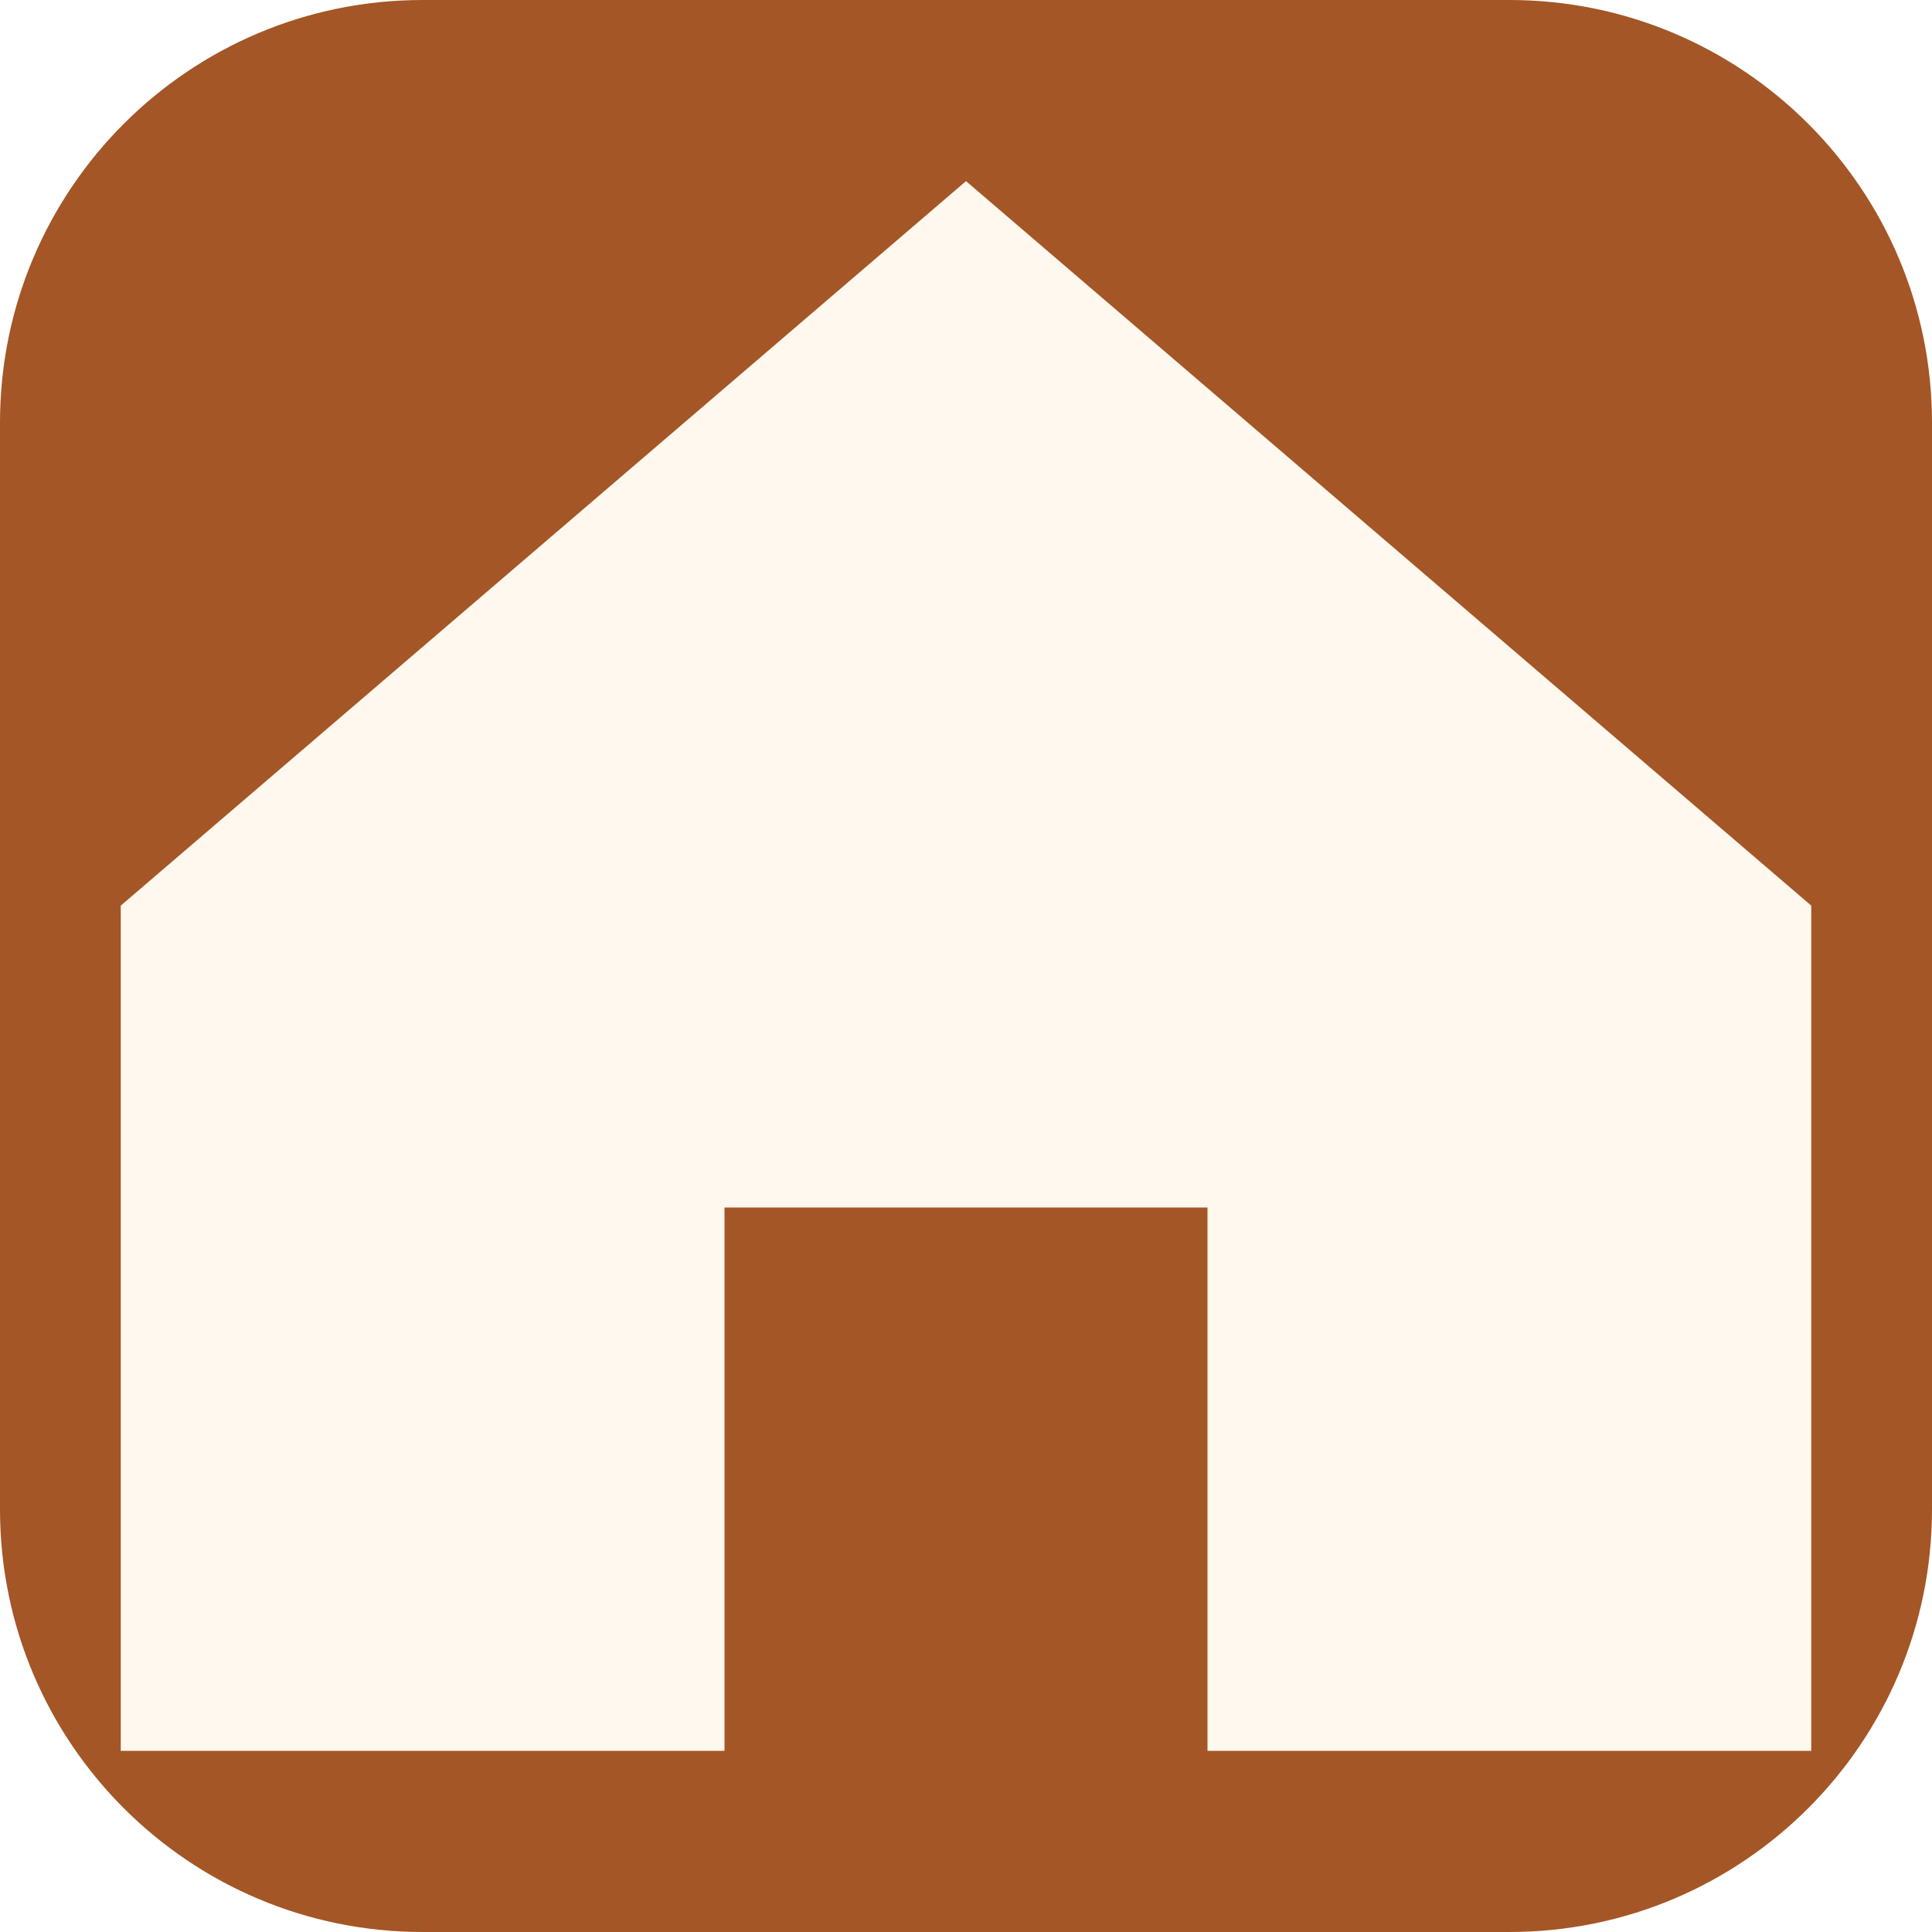
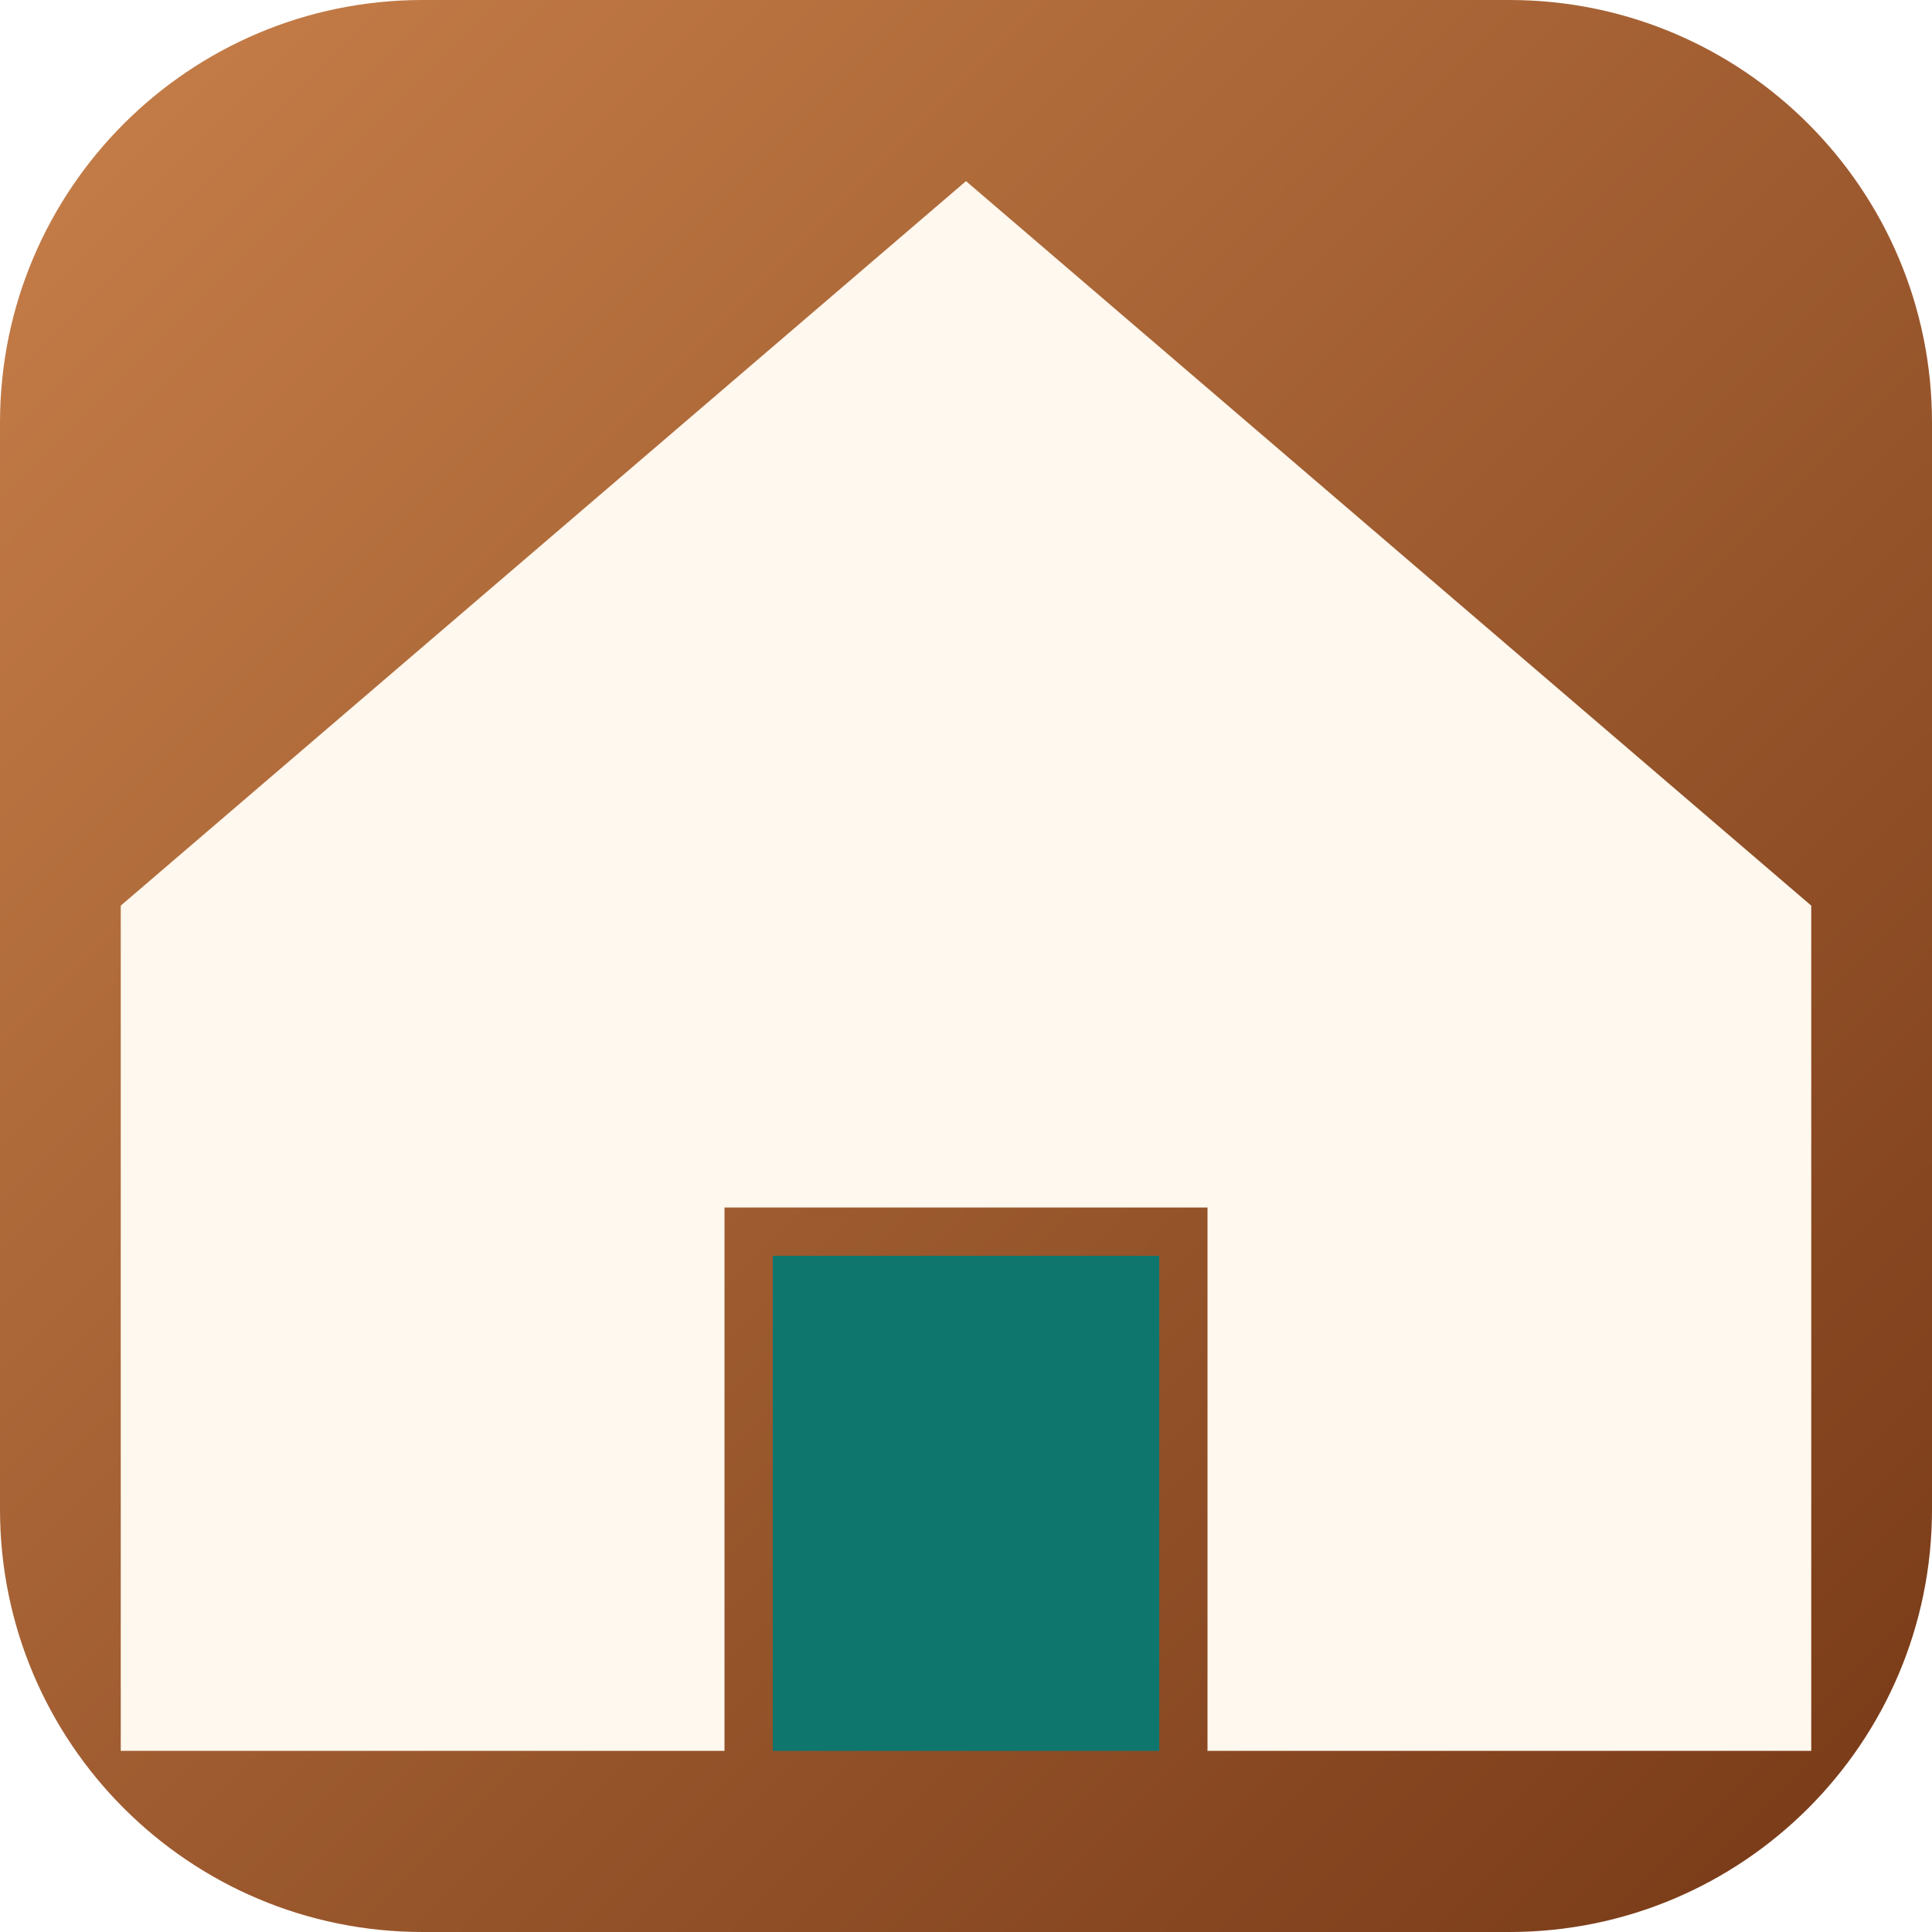
<svg xmlns="http://www.w3.org/2000/svg" viewBox="0 0 16 16">
-   <rect width="16" height="16" rx="3.5" fill="#A45626" />
+   <defs>
+     <linearGradient id="bg" x1="0" y1="0" x2="1" y2="1">
+       <stop offset="0%" stop-color="#c8804a" />
+       <stop offset="100%" stop-color="#763816" />
+     </linearGradient>
+   </defs>
+   <rect width="16" height="16" rx="3.5" fill="url(#bg)" />
  <path d="M8 1.5 1 7.5V14.5H6V10H10V14.5H15V7.5L8 1.5Z" fill="#FFF8EE" />
+   <path d="M6.4 10.4H9.6V14.5H6.4Z" fill="#0f766e" />
</svg>
